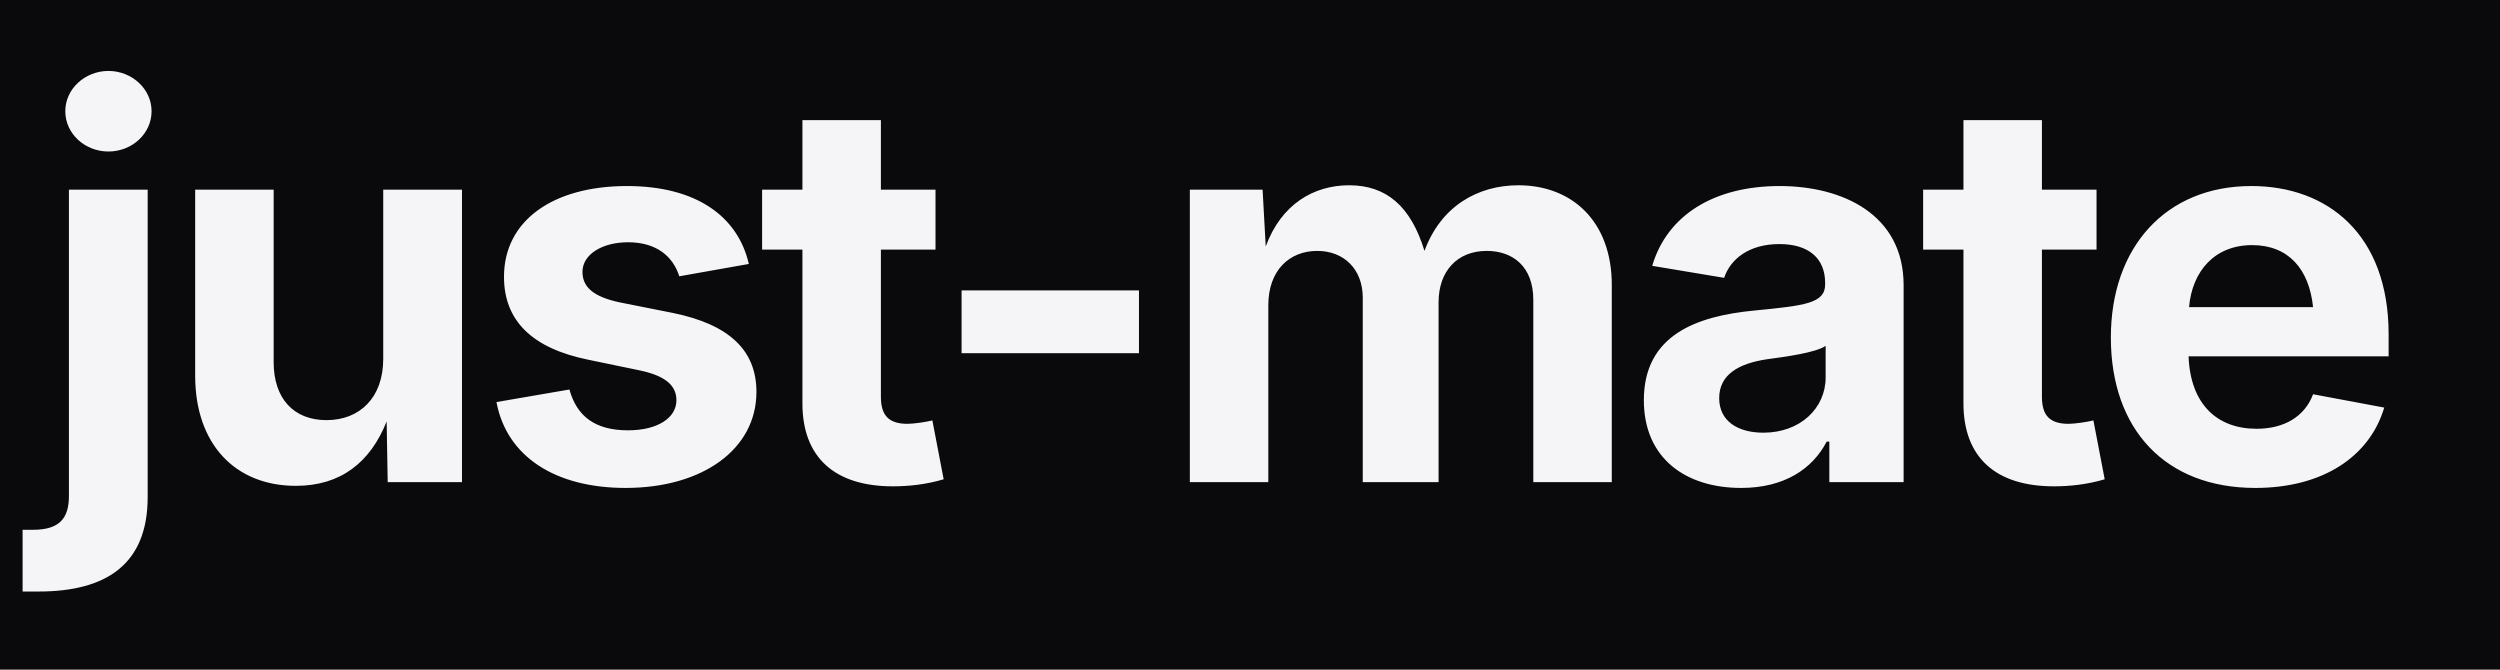
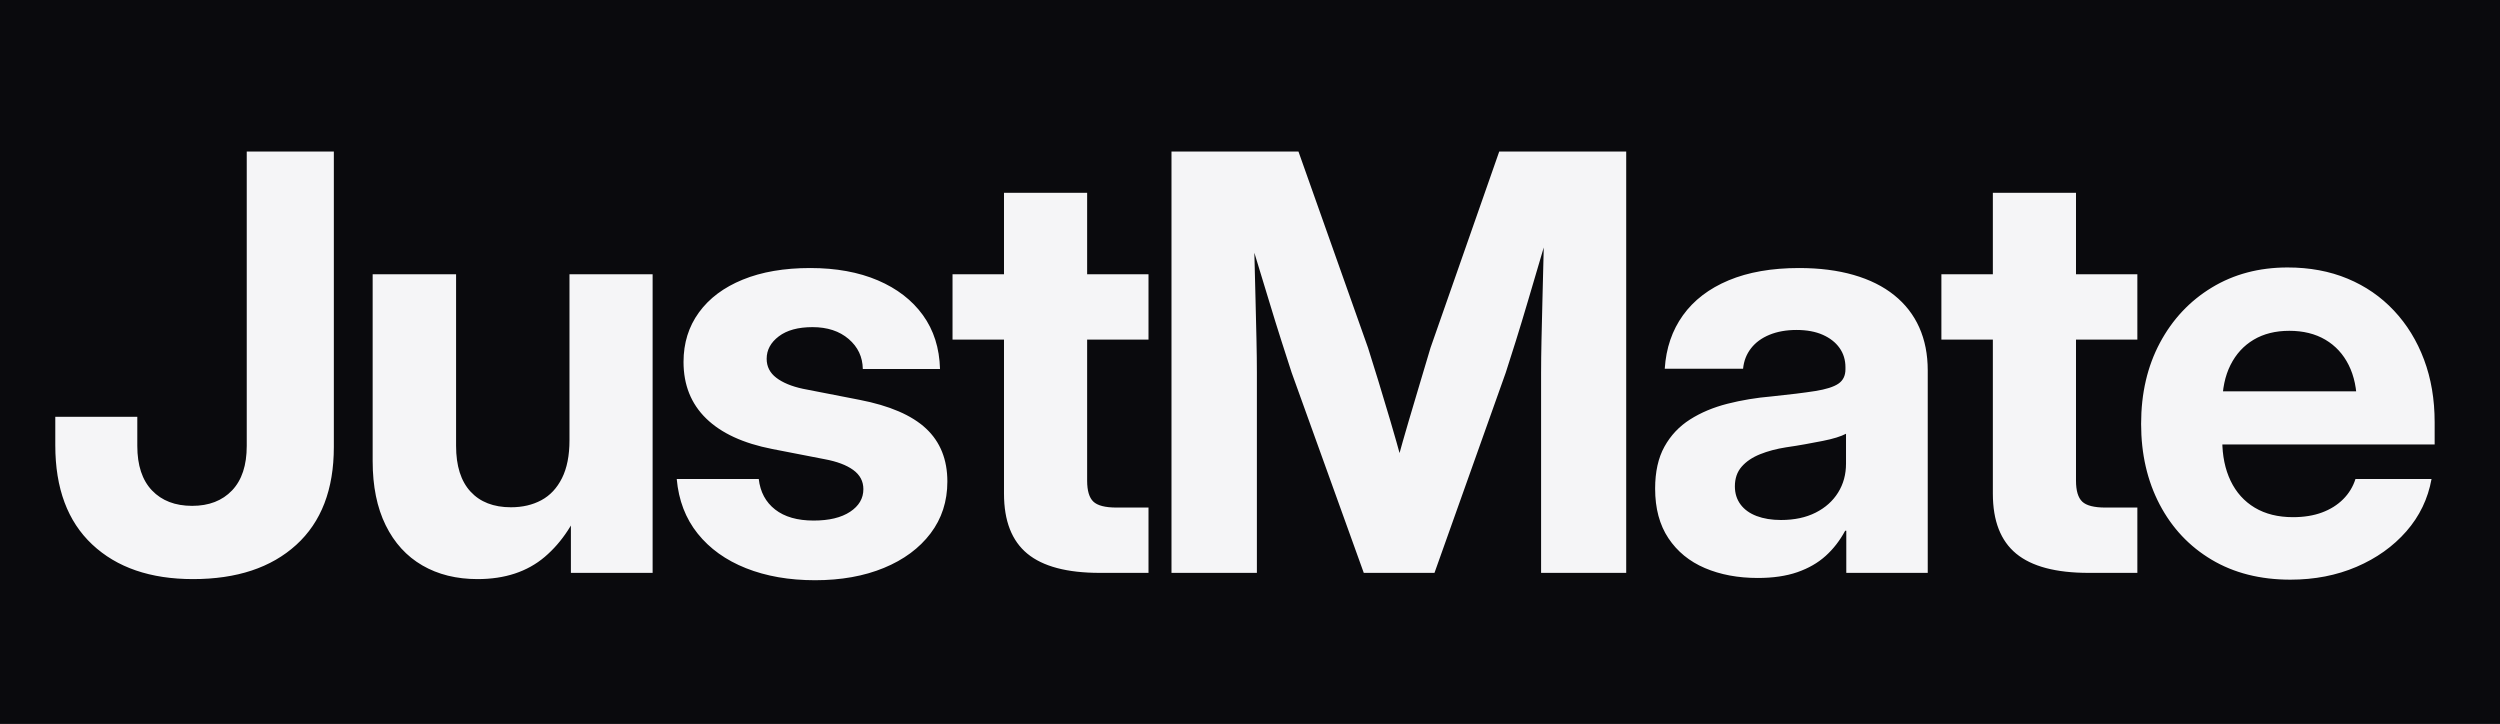
- <svg xmlns="http://www.w3.org/2000/svg" width="560" height="150" viewBox="0 0 560 150">
-   <rect width="560" height="150" fill="#0A0A0D" />
-   <text x="8" y="108" font-family="Inter, 'SF Pro Display', -apple-system, Helvetica, Arial, sans-serif" font-weight="700" font-size="120" letter-spacing="-4.3" fill="#F5F5F7">just-mate</text>
+ <svg xmlns="http://www.w3.org/2000/svg" width="518" height="150" viewBox="0 0 518 150">
+   <rect width="518" height="150" fill="#0A0A0D" />
+   <path fill="#F5F5F7" d="M39.992 119.989Q26.75 119.989 19.104 112.811Q11.457 105.634 11.457 92.274V86.356H28.449V92.391Q28.449 98.427 31.496 101.62Q34.543 104.813 39.816 104.813Q45.031 104.813 48.078 101.62Q51.125 98.427 51.125 92.391V31.395H69.172V92.626Q69.172 105.809 61.379 112.899Q53.586 119.989 39.992 119.989Z M98.953 119.989Q92.391 119.989 87.498 117.147Q82.606 114.305 79.91 108.827Q77.215 103.348 77.215 95.555V56.825H94.5V92.391Q94.5 98.602 97.489 101.854Q100.477 105.106 105.868 105.106Q109.442 105.106 112.166 103.641Q114.891 102.177 116.444 99.071Q117.996 95.966 117.996 91.22V56.825H135.223V118.7H118.289V102.587H121.219Q118.289 110.79 112.869 115.389Q107.45 119.989 98.953 119.989Z M168.872 120.223Q160.844 120.223 154.575 117.733Q148.305 115.243 144.555 110.555Q140.805 105.868 140.219 99.247H157.212Q157.68 103.29 160.61 105.575Q163.54 107.86 168.579 107.86Q173.383 107.86 176.137 106.044Q178.891 104.227 178.891 101.356Q178.891 98.895 176.782 97.372Q174.673 95.848 170.864 95.145L160.024 93.036Q151.001 91.278 146.313 86.708Q141.626 82.138 141.626 74.989Q141.626 69.13 144.819 64.735Q148.012 60.341 153.901 57.938Q159.79 55.536 167.876 55.536Q175.903 55.536 181.88 58.085Q187.856 60.634 191.225 65.292Q194.594 69.95 194.77 76.454H178.774Q178.715 72.704 175.844 70.243Q172.973 67.782 168.344 67.782Q163.891 67.782 161.372 69.686Q158.852 71.591 158.852 74.345Q158.852 76.747 160.844 78.27Q162.837 79.794 166.352 80.555L178.071 82.841Q187.446 84.657 191.87 88.788Q196.294 92.919 196.294 99.774Q196.294 105.927 192.807 110.526Q189.321 115.126 183.139 117.675Q176.958 120.223 168.872 120.223Z M237.97 56.825V70.36H197.364V56.825ZM208.028 39.95H225.255V99.598Q225.255 102.704 226.544 103.934Q227.833 105.165 231.349 105.165Q232.813 105.165 234.835 105.165Q236.856 105.165 237.97 105.165V118.7Q236.388 118.7 233.575 118.7Q230.763 118.7 227.892 118.7Q217.696 118.7 212.862 114.716Q208.028 110.731 208.028 102.294Z M242.732 118.7V31.395H269.04L283.454 72.059Q284.333 74.813 285.564 78.827Q286.794 82.841 288.083 87.206Q289.372 91.571 290.456 95.555Q291.54 99.54 292.243 102.177H287.732Q288.435 99.54 289.519 95.555Q290.603 91.571 291.892 87.206Q293.181 82.841 294.382 78.827Q295.583 74.813 296.404 72.059L310.642 31.395H336.95V118.7H319.314V77.216Q319.314 74.286 319.402 70.243Q319.49 66.2 319.607 61.6Q319.724 57.001 319.841 52.284Q319.958 47.567 320.017 43.348H322.185Q320.837 47.977 319.402 52.841Q317.966 57.704 316.618 62.274Q315.271 66.845 314.07 70.682Q312.868 74.52 311.99 77.216L297.224 118.7H282.575L267.634 77.216Q266.755 74.52 265.525 70.682Q264.294 66.845 262.917 62.274Q261.54 57.704 260.046 52.841Q258.552 47.977 257.146 43.348H259.724Q259.783 47.567 259.9 52.284Q260.017 57.001 260.134 61.6Q260.251 66.2 260.339 70.243Q260.427 74.286 260.427 77.216V118.7Z M364.213 119.755Q358.06 119.755 353.255 117.704Q348.451 115.653 345.697 111.522Q342.943 107.391 342.943 101.239Q342.943 96.024 344.877 92.538Q346.81 89.052 350.179 86.913Q353.548 84.774 357.914 83.661Q362.279 82.548 367.084 82.138Q372.767 81.552 376.107 81.024Q379.447 80.497 380.912 79.501Q382.377 78.505 382.377 76.513V76.102Q382.377 73.817 381.146 72.089Q379.916 70.36 377.66 69.364Q375.404 68.368 372.24 68.368Q369.076 68.368 366.644 69.364Q364.213 70.36 362.806 72.177Q361.4 73.993 361.166 76.395H344.935Q345.345 70.009 348.714 65.321Q352.084 60.634 358.177 58.085Q364.271 55.536 372.767 55.536Q379.095 55.536 384.076 56.971Q389.056 58.407 392.484 61.161Q395.912 63.915 397.67 67.841Q399.427 71.766 399.427 76.747V118.7H382.552V109.97H382.318Q380.677 113.016 378.275 115.184Q375.873 117.352 372.416 118.554Q368.959 119.755 364.213 119.755ZM369.017 107.743Q373.177 107.743 376.195 106.22Q379.213 104.696 380.853 102.059Q382.494 99.423 382.494 96.083V89.872Q381.732 90.282 380.502 90.663Q379.271 91.044 377.63 91.366Q375.99 91.688 374.056 92.04Q372.123 92.391 370.072 92.684Q367.084 93.153 364.681 94.12Q362.279 95.087 360.873 96.698Q359.466 98.309 359.466 100.77Q359.466 102.938 360.638 104.52Q361.81 106.102 363.978 106.923Q366.146 107.743 369.017 107.743Z M442.861 56.825V70.36H402.256V56.825ZM412.92 39.95H430.146V99.598Q430.146 102.704 431.435 103.934Q432.725 105.165 436.24 105.165Q437.705 105.165 439.726 105.165Q441.748 105.165 442.861 105.165V118.7Q441.279 118.7 438.467 118.7Q435.654 118.7 432.783 118.7Q422.588 118.7 417.754 114.716Q412.92 110.731 412.92 102.294Z M474.576 120.106Q465.201 120.106 458.258 115.975Q451.315 111.845 447.477 104.52Q443.639 97.196 443.639 87.821Q443.639 78.329 447.535 71.034Q451.432 63.739 458.287 59.579Q465.143 55.419 473.99 55.419Q480.846 55.419 486.412 57.733Q491.979 60.048 496.022 64.354Q500.065 68.661 502.262 74.52Q504.459 80.38 504.459 87.47V92.098H449.791V81.083H496.139L488.346 83.72Q488.346 79.032 486.647 75.634Q484.948 72.235 481.813 70.389Q478.678 68.544 474.342 68.544Q470.065 68.544 466.959 70.389Q463.854 72.235 462.155 75.634Q460.455 79.032 460.455 83.72V91.22Q460.455 96.024 462.184 99.628Q463.912 103.231 467.194 105.194Q470.475 107.157 475.104 107.157Q478.502 107.157 481.11 106.19Q483.717 105.223 485.504 103.436Q487.291 101.649 488.053 99.247H503.815Q502.701 105.399 498.6 110.087Q494.498 114.774 488.287 117.44Q482.076 120.106 474.576 120.106Z" />
</svg>
